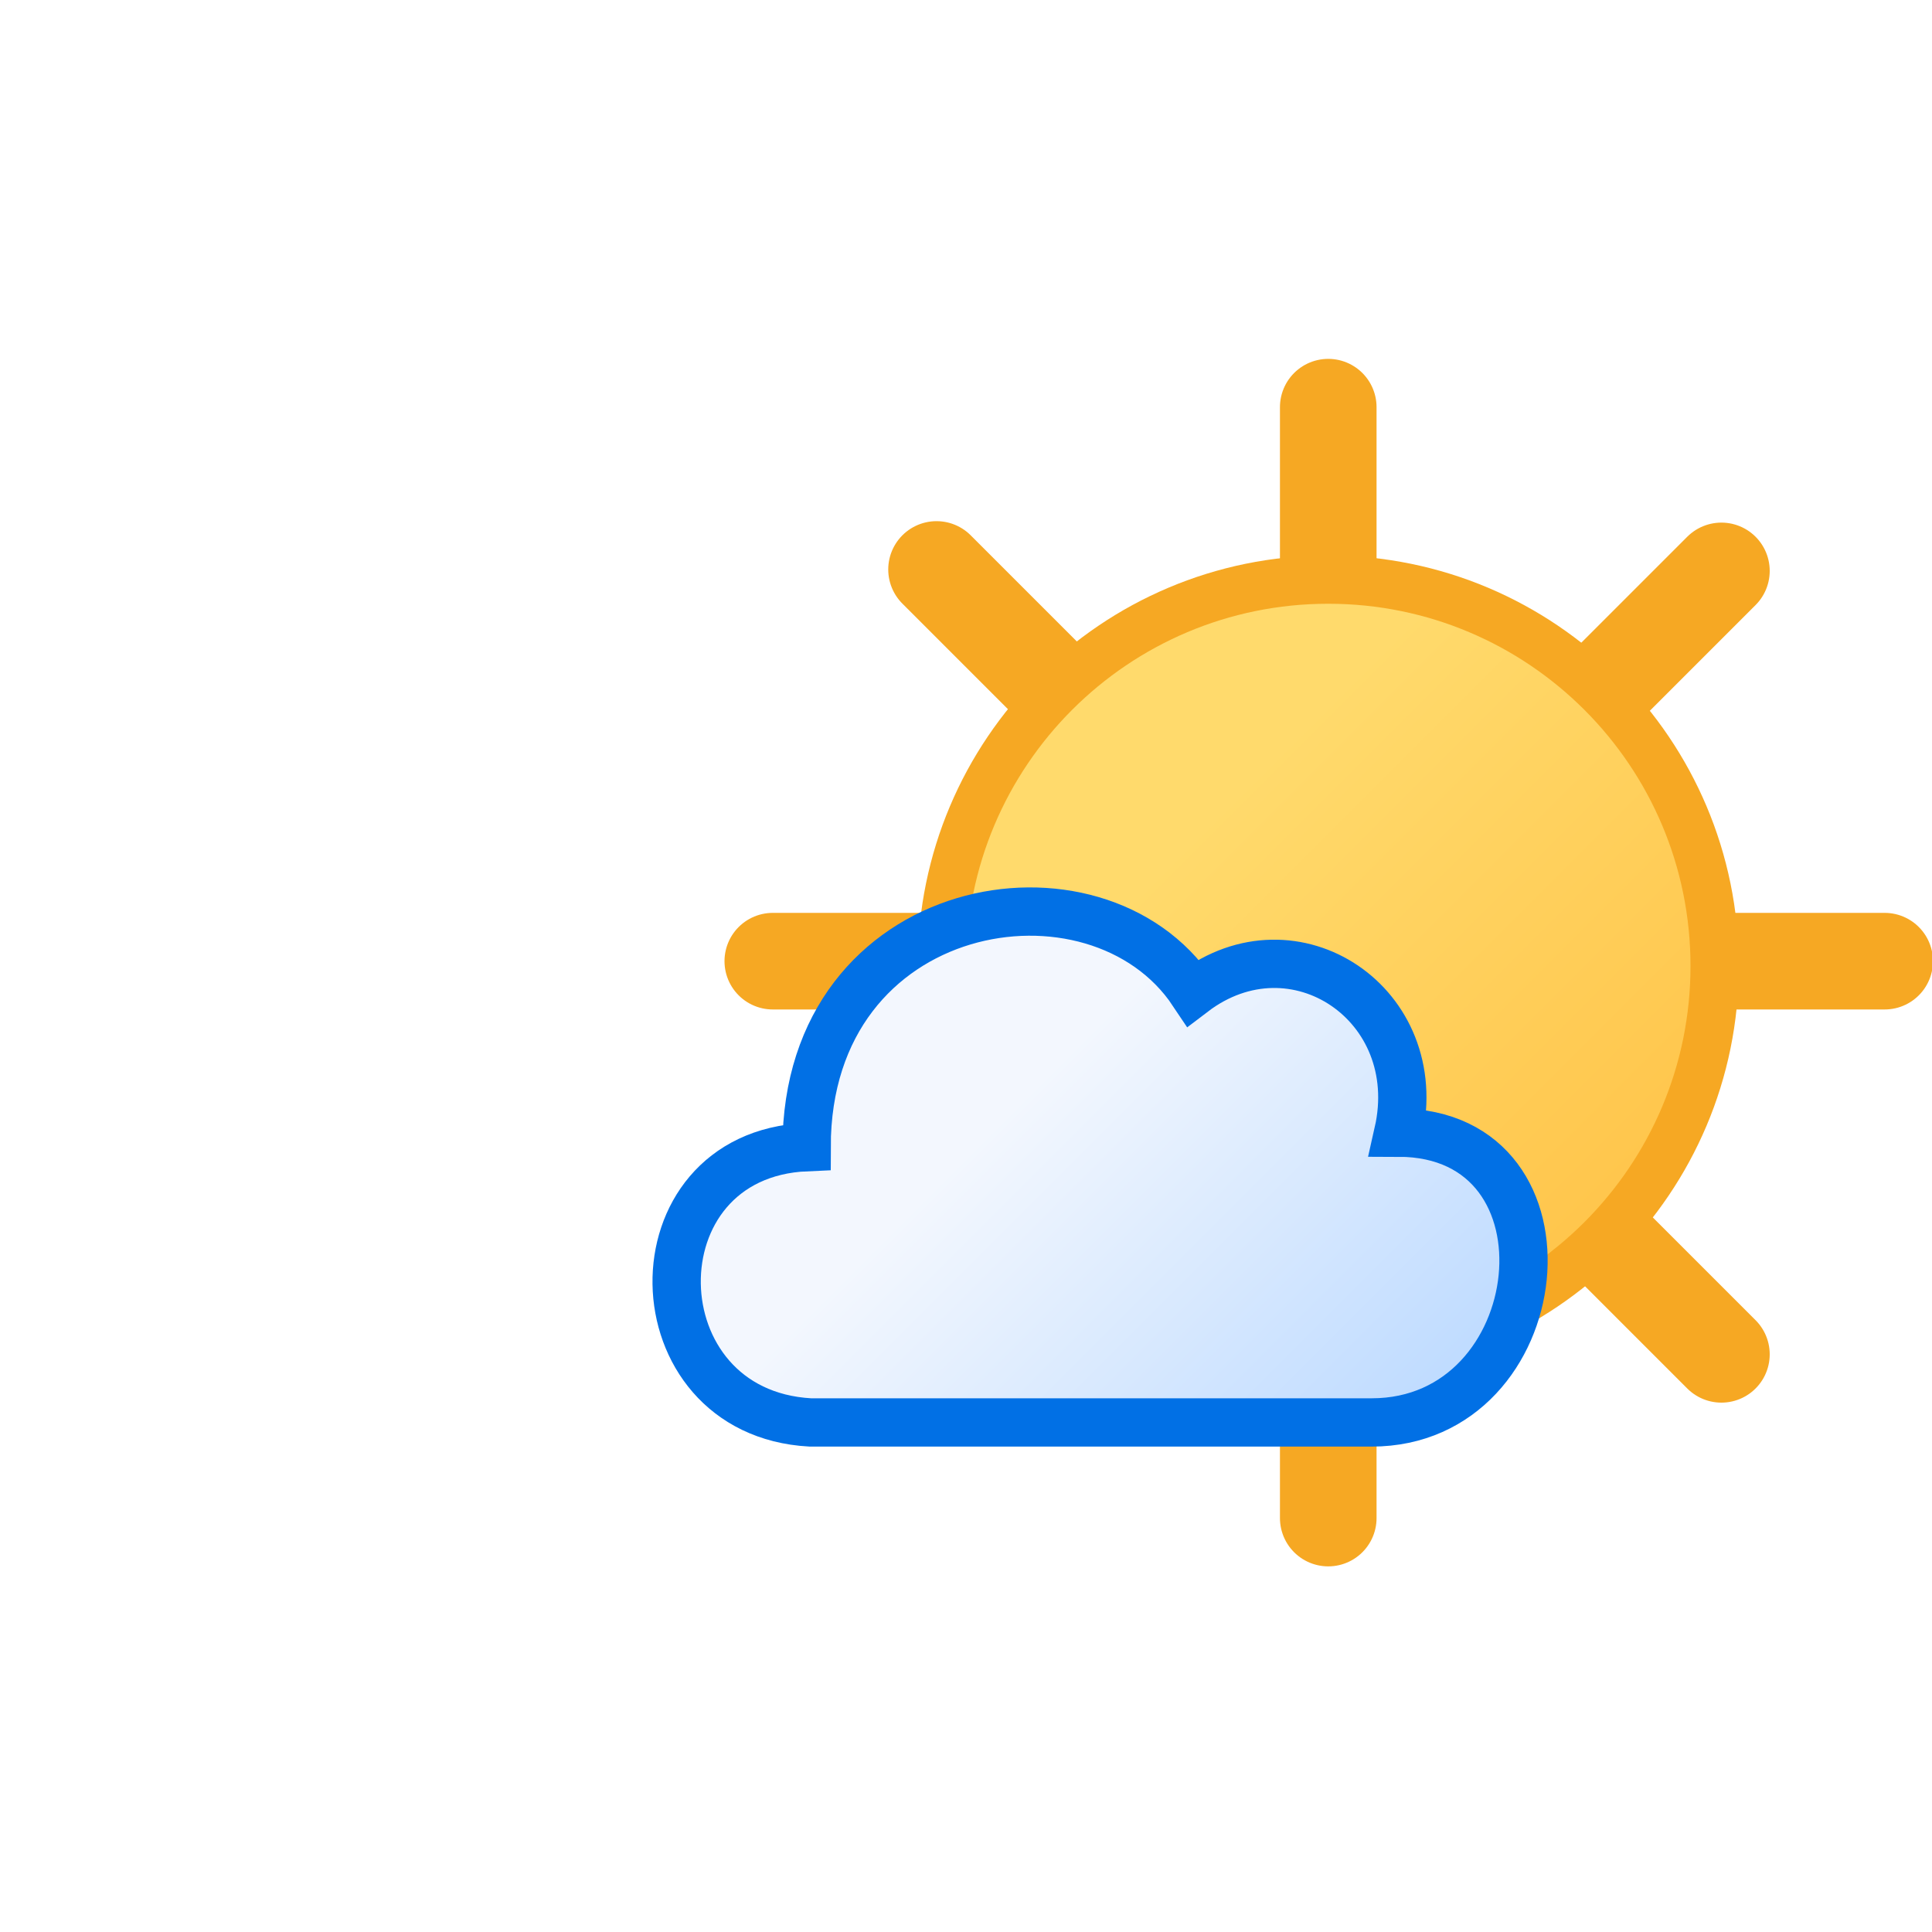
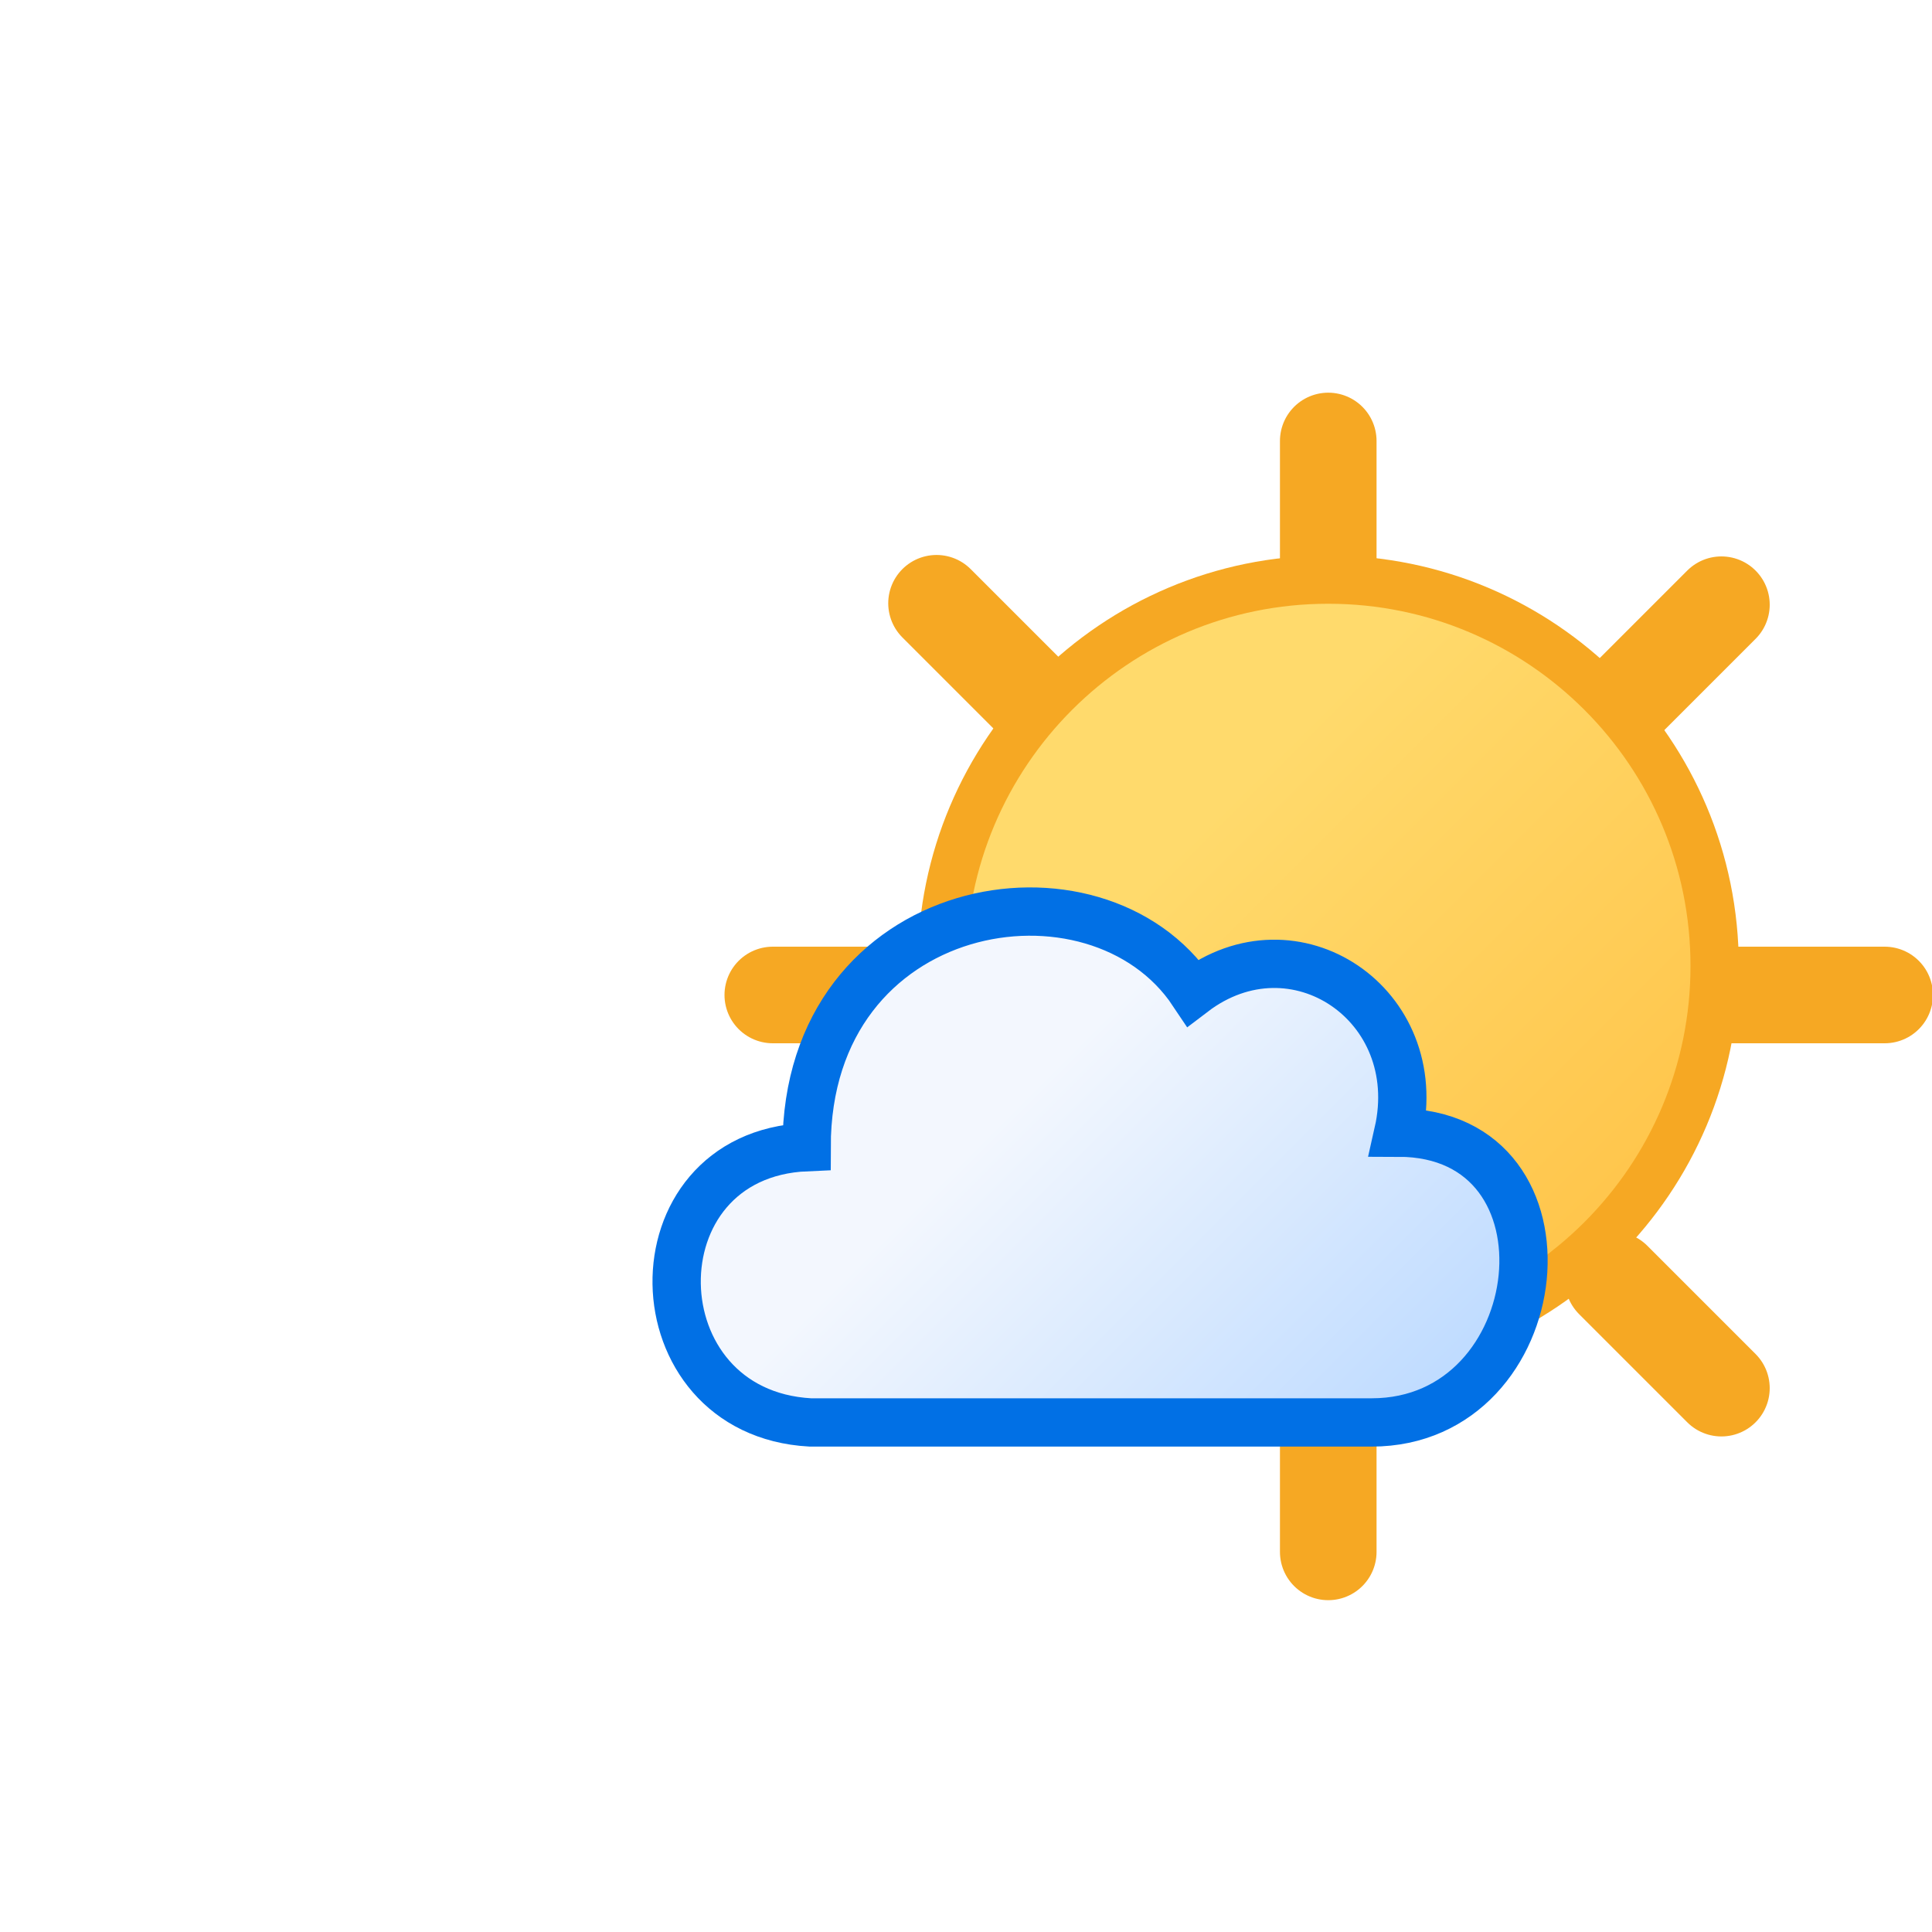
<svg xmlns="http://www.w3.org/2000/svg" version="1.1" viewBox="0 0 80 80">
  <defs>
    <linearGradient id="a" x1="12.3" x2="25.7" y1="17.3" y2="30.7" gradientTransform="matrix(1.56 0 0 1.56 35.2 2.53)" gradientUnits="userSpaceOnUse">
      <stop stop-color="#ffda6c" offset="0" />
      <stop stop-color="#ffc043" offset="1" />
    </linearGradient>
    <linearGradient id="b" x1="51" x2="69" y1="39" y2="57" gradientTransform="translate(-2.16 -.0763)" gradientUnits="userSpaceOnUse">
      <stop stop-color="#f3f7fe" offset="0" />
      <stop stop-color="#b3d5ff" offset="1" />
    </linearGradient>
    <linearGradient id="d" x1="60" x2="25" y1="30" y2="61" gradientTransform="matrix(-.8 0 0 .8 74.4 7.4)" gradientUnits="userSpaceOnUse">
      <stop stop-color="#f3f7fe" offset="0" />
      <stop stop-color="#b3d5ff" offset="1" />
    </linearGradient>
  </defs>
  <g stroke-miterlimit="10">
-     <path d="m55 23.2v-6.34m0 46v-6.34m11.8-28.4 4.48-4.48m-32.5 32.5 4.48-4.48m0-23.6-4.48-4.48m32.5 32.5-4.48-4.48m-34.8-11.8h6.34m39.7 0h-6.34" fill="none" stroke="#f6a823" stroke-linecap="round" stroke-width="4">
-       <animateTransform attributeName="transform" dur="6s" repeatCount="indefinite" type="rotate" values="0 55 40; 360 55 40" />
-     </path>
+     <g transform="translate(55 24.6)">
+       <path d="m0 0v-6.34m0 46v-6.34m11.8-28.4 4.48-4.48m-32.5 32.5 4.48-4.48m0-23.6-4.48-4.48m32.5 32.5-4.48-4.48m-34.8-11.8h6.34m39.7 0h-6.34" fill="none" stroke="#f6a823" stroke-linecap="round" stroke-width="4">
+         <animateTransform attributeName="transform" type="scale" dur="4s" repeatCount="indefinite" values="1 1 ; .8 .8 ; 1 1" />
+       </path>
+     </g>
    <circle cx="55" cy="40" r="16" fill="url(#a)" stroke="#f6a823" stroke-width="2" />
    <path d="m33.8 58.9h23c7.5 0 8.8-12 1.1-12 1.2-5.3-4.3-9-8.5-5.8-4-6-16-4-16 6.4-7.3 0.31-7.1 11 0.15 11.4z" fill="url(#b)" stroke="#0170e5" stroke-width="2">
      <animateTransform fill="url(#c)" attributeName="transform" calcMode="spline" dur="4s" keySplines=".2 0 .8 1 ; .2 0 .8 1" repeatCount="indefinite" type="translate" values="-12 0; 6 0; -12 0" />
    </path>
  </g>
</svg>
